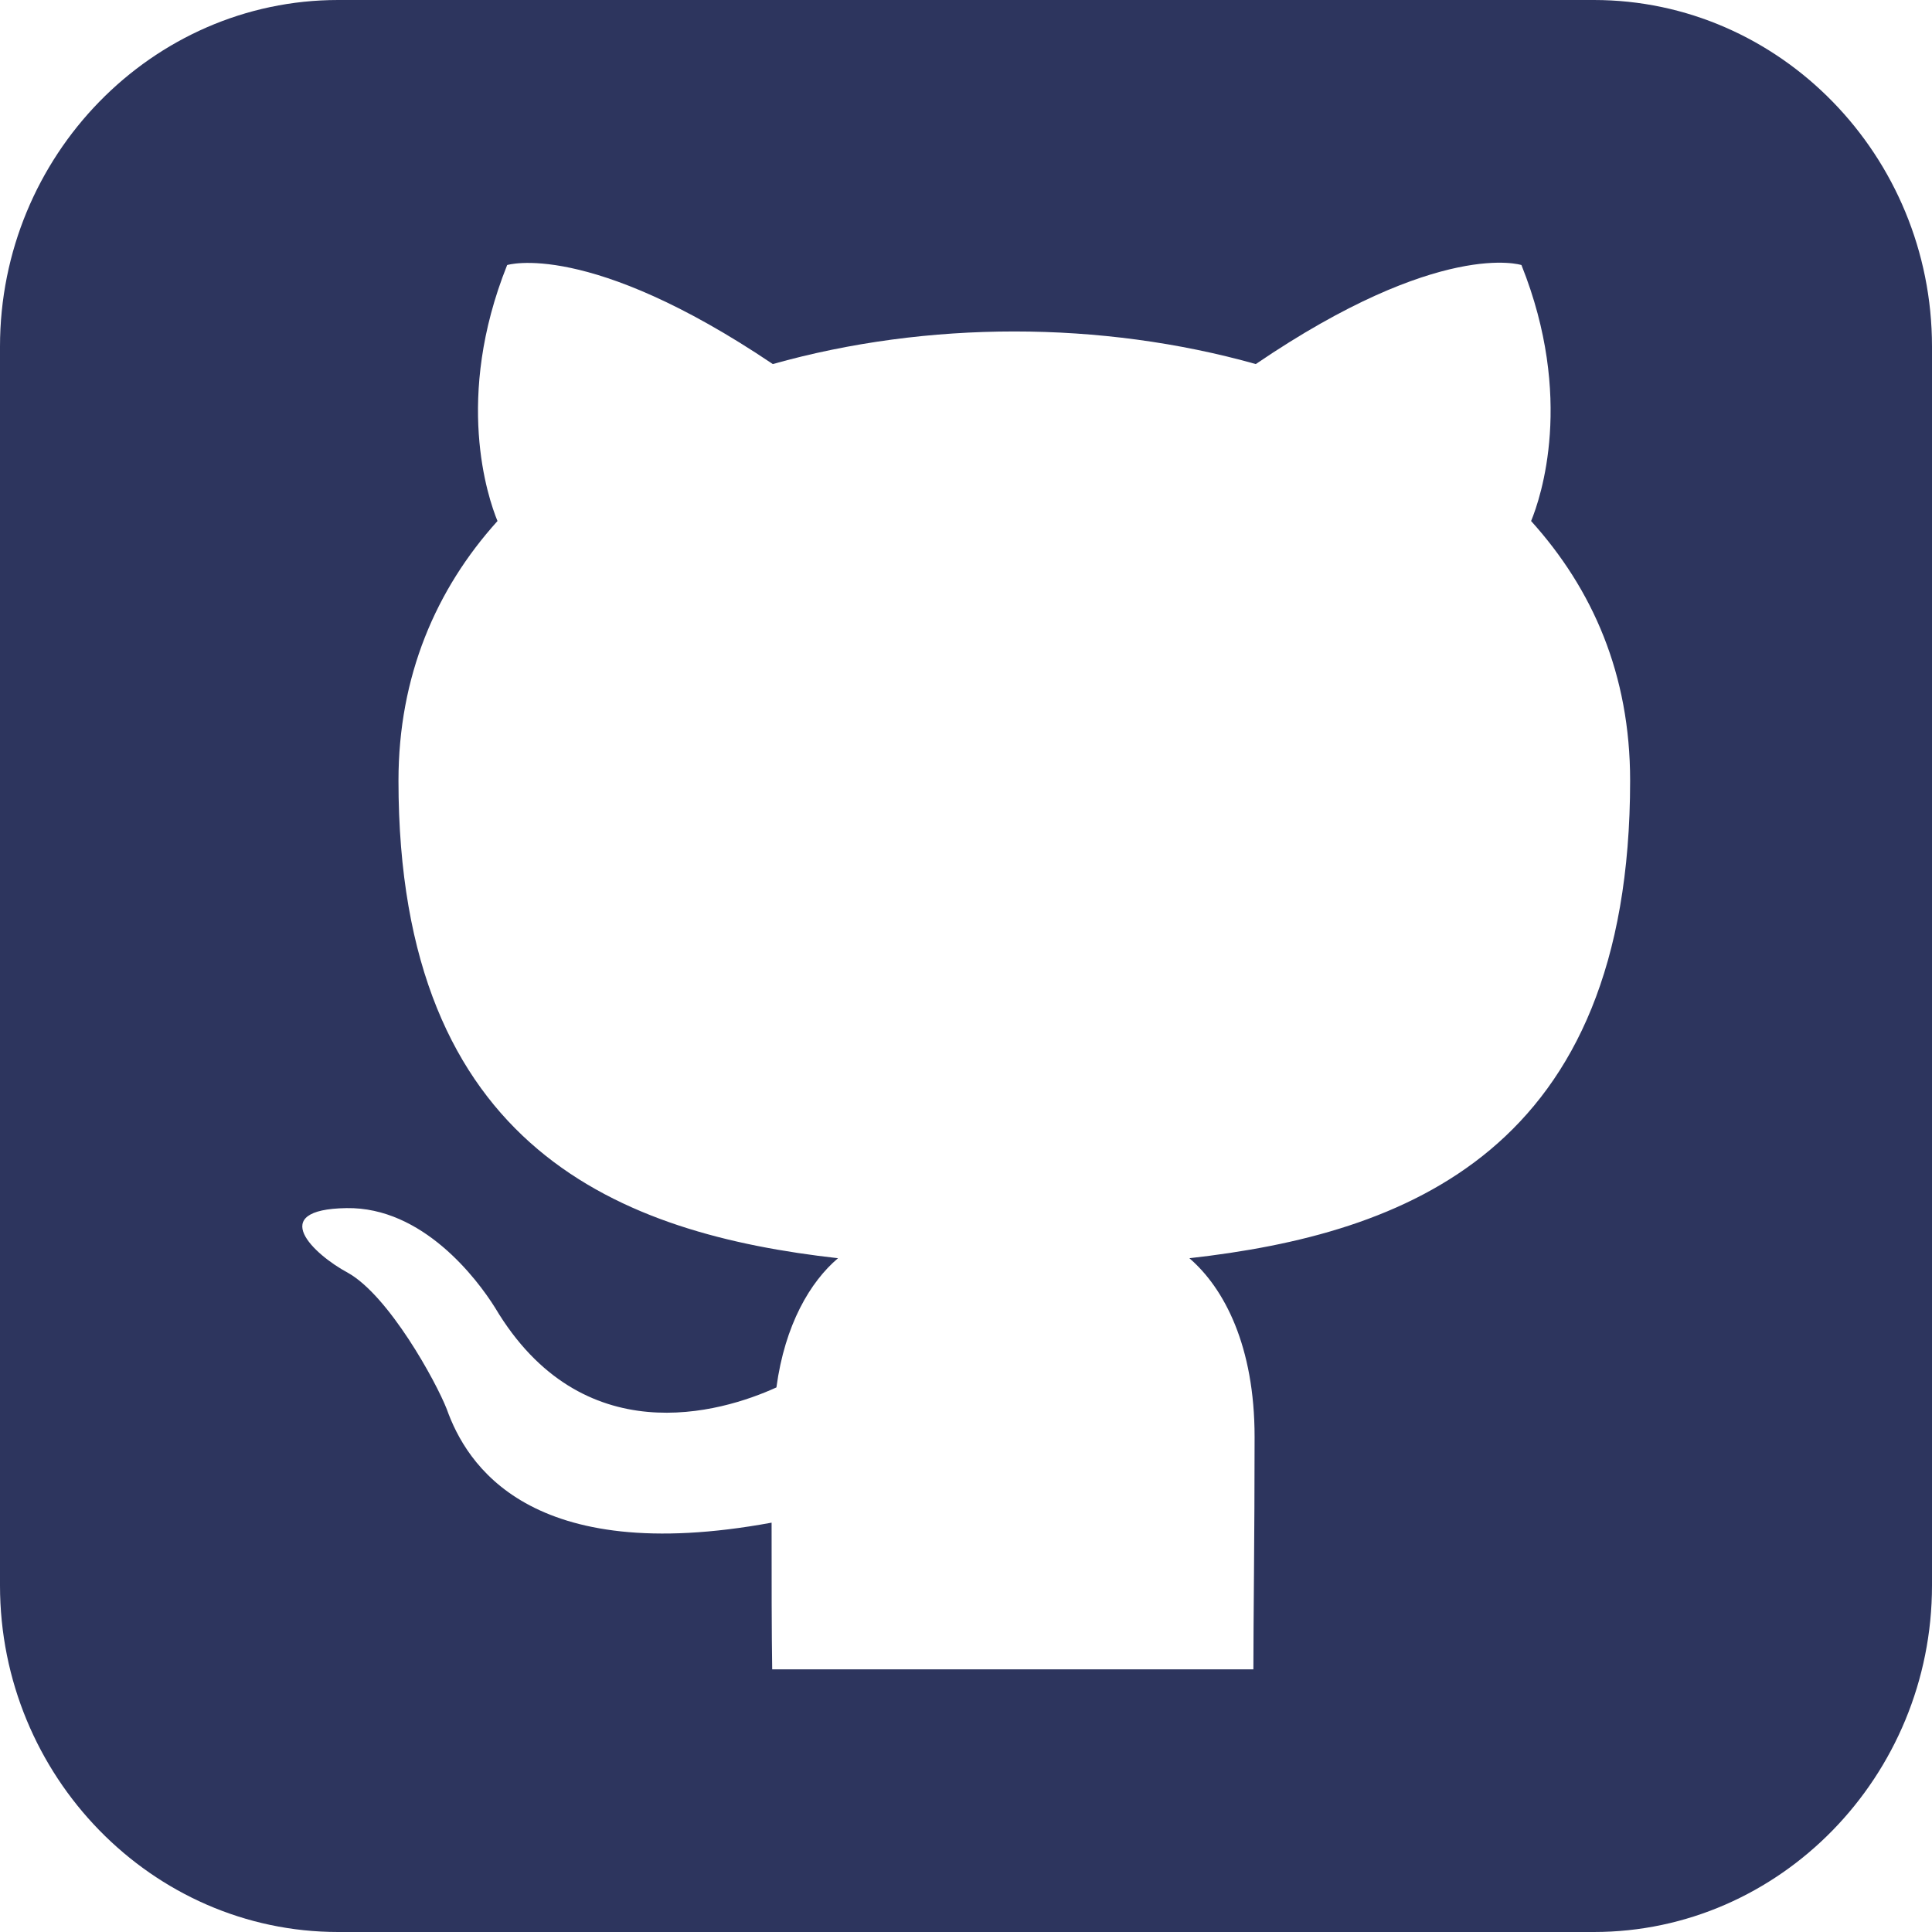
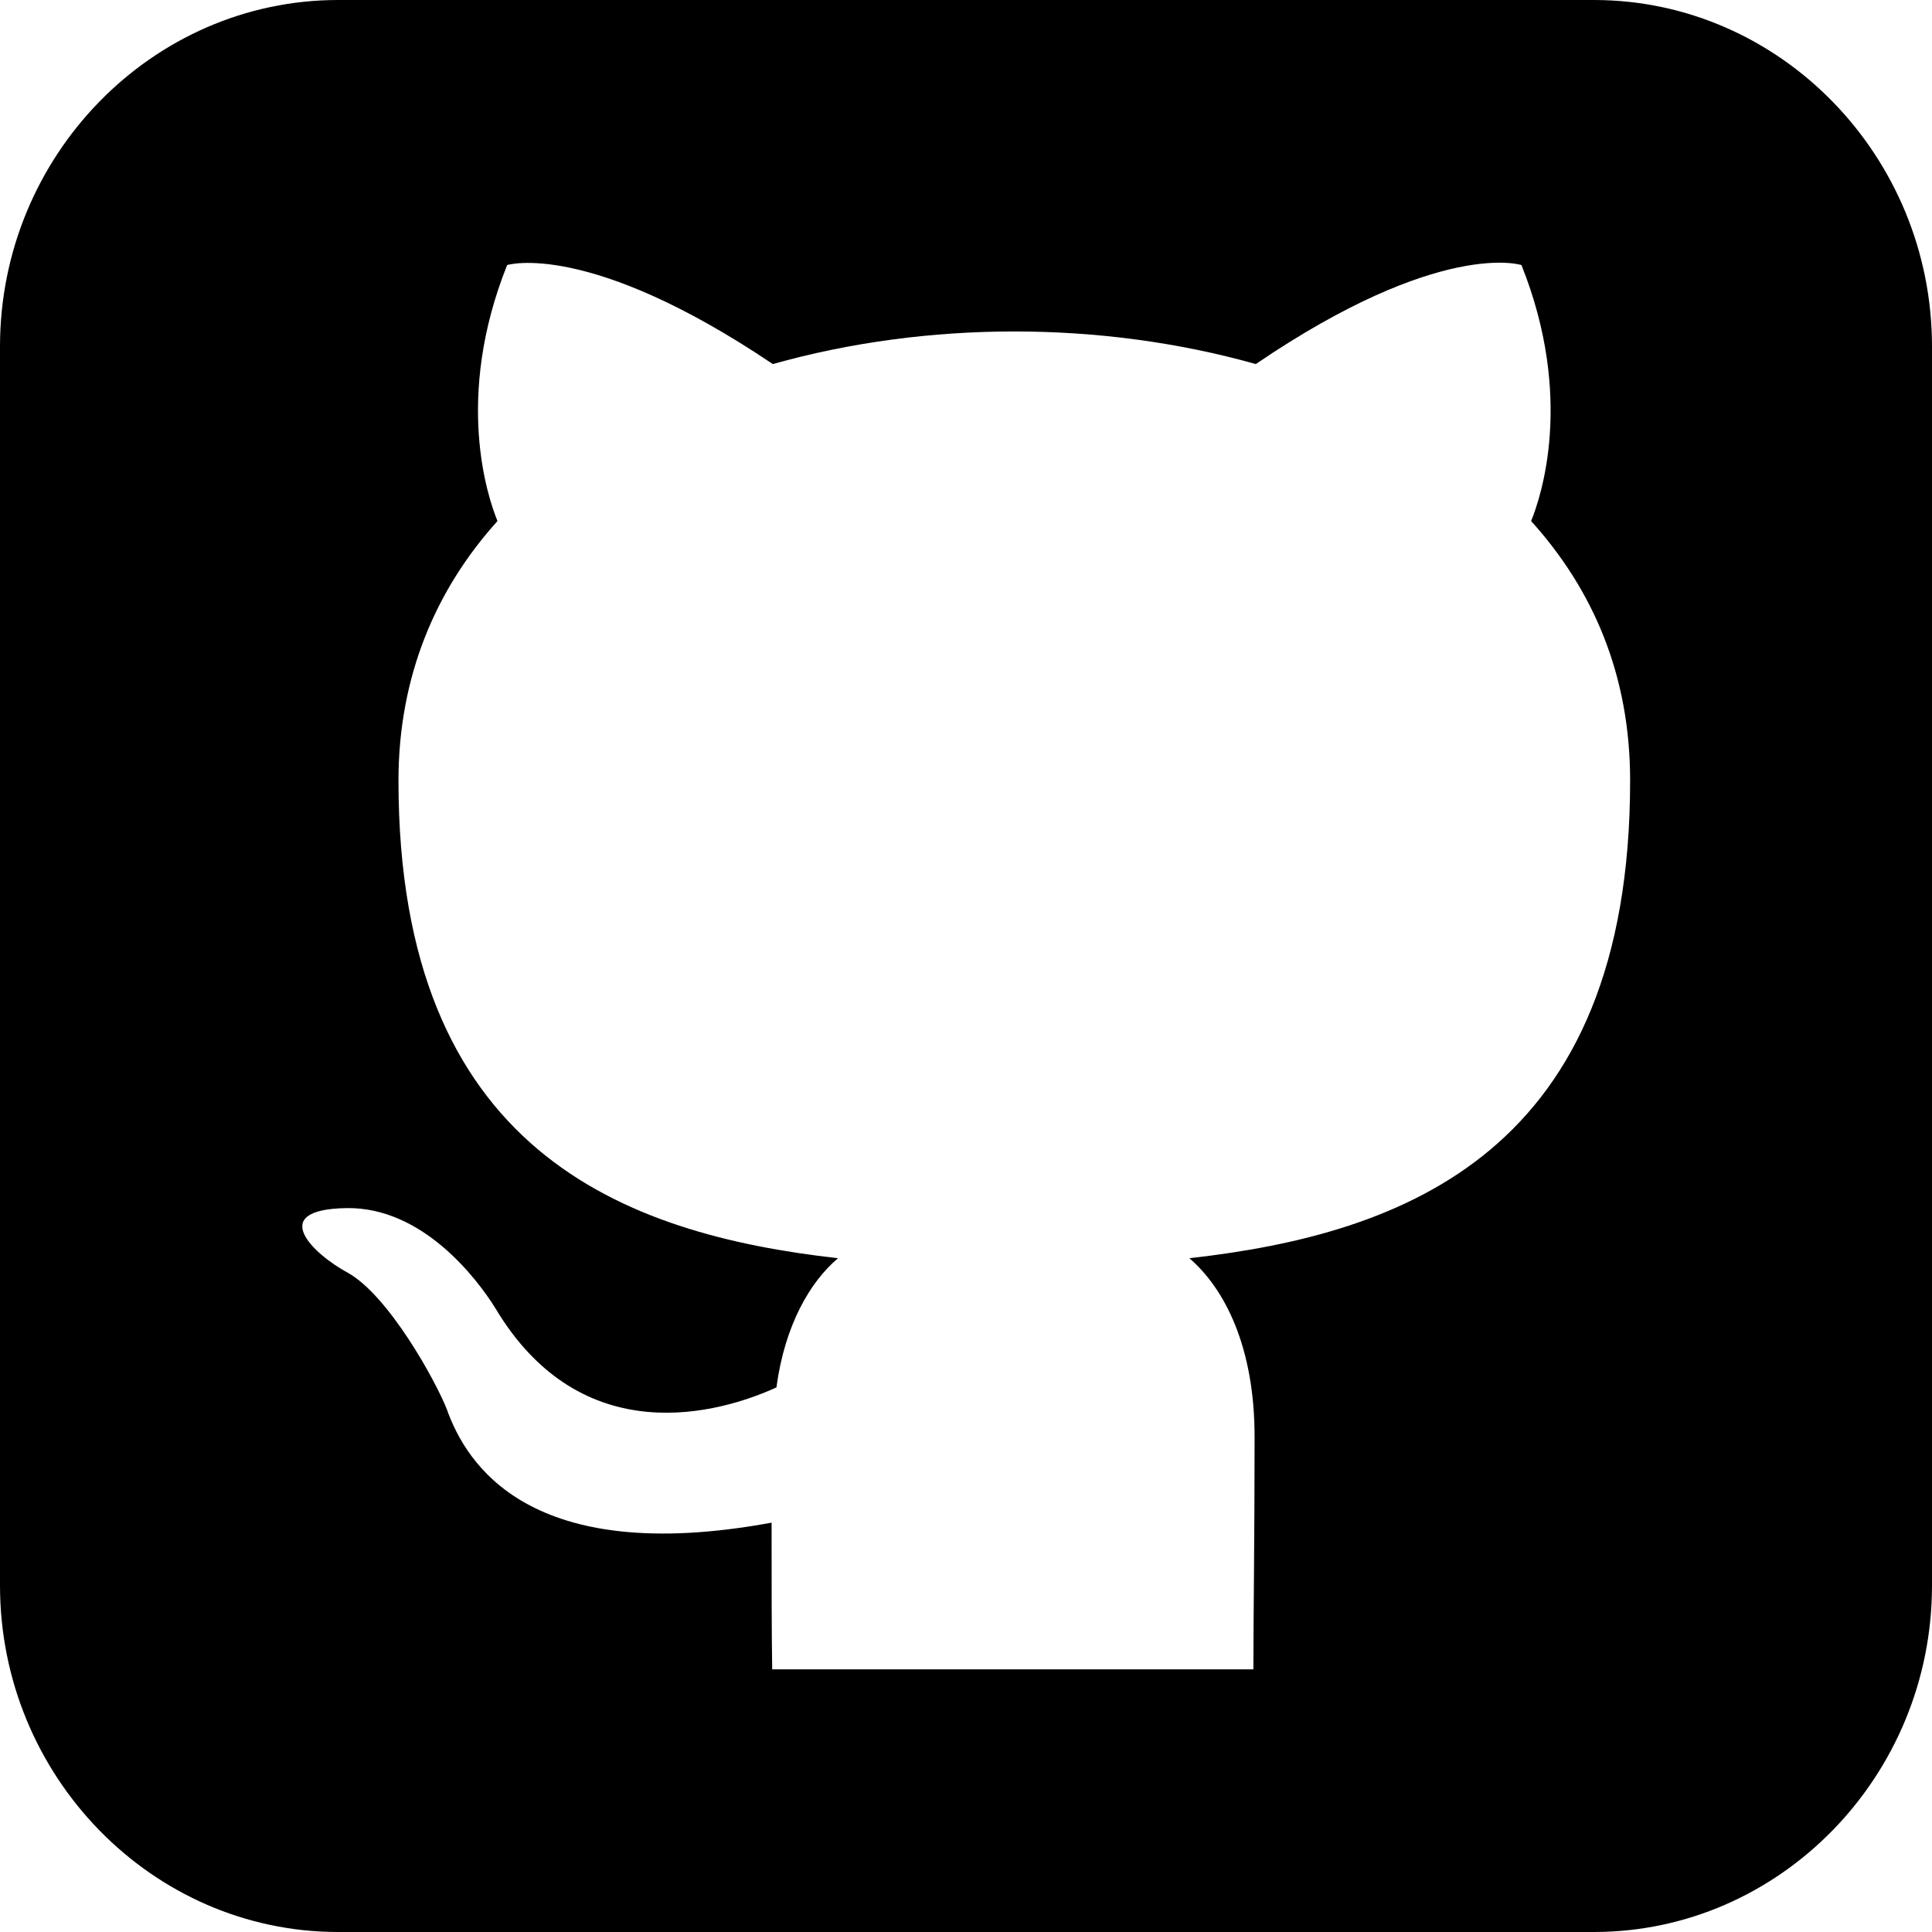
- <svg xmlns="http://www.w3.org/2000/svg" xml:space="preserve" width="32px" height="32px" version="1.1" style="shape-rendering:geometricPrecision; text-rendering:geometricPrecision; image-rendering:optimizeQuality; fill-rule:evenodd; clip-rule:evenodd" viewBox="0 0 32 32">
-   <defs>
-     <style type="text/css">
-    
-     .fil0 {fill:#2D355E}
-    
-   </style>
-   </defs>
-   <g id="Camada_x0020_1">
-     <path class="fil0" d="M5.6 0l20.8 0c3.08,0 5.6,2.58 5.6,5.74l0 20.52c0,3.16 -2.52,5.74 -5.6,5.74l-20.8 0c-3.08,0 -5.6,-2.58 -5.6,-5.74l0 -20.52c0,-3.16 2.52,-5.74 5.6,-5.74zm7.19 27.65c-0.01,-0.59 -0.01,-1.49 -0.01,-2.43 -4.02,0.74 -5.06,-0.98 -5.38,-1.88 -0.18,-0.46 -0.96,-1.88 -1.64,-2.26 -0.56,-0.3 -1.36,-1.05 -0.02,-1.07 1.26,-0.02 2.16,1.17 2.46,1.65 1.44,2.42 3.74,1.74 4.66,1.32 0.14,-1.04 0.56,-1.75 1.02,-2.14 -3.56,-0.4 -7.28,-1.78 -7.28,-7.91 0,-1.73 0.62,-3.17 1.64,-4.3 -0.16,-0.39 -0.72,-2.04 0.16,-4.24 0,0 1.34,-0.42 4.4,1.64 1.28,-0.36 2.64,-0.54 4,-0.54 1.36,0 2.72,0.18 4,0.54 3.06,-2.08 4.4,-1.64 4.4,-1.64 0.88,2.2 0.32,3.85 0.16,4.24 1.02,1.13 1.64,2.54 1.64,4.3 0,6.15 -3.74,7.51 -7.3,7.91 0.58,0.5 1.08,1.46 1.08,2.96 0,1.64 -0.02,3.04 -0.02,3.85l-7.97 0z" />
+ <svg xmlns="http://www.w3.org/2000/svg" id="github" width="32" height="32" viewBox="0 0 32 32">
+   <g id="github">
+     <path d="m5.6,0h20.8c3.08,0,5.6,2.58,5.6,5.74v20.52c0,3.16-2.52,5.74-5.6,5.74H5.6c-3.08,0-5.6-2.58-5.6-5.74V5.74C0,2.58,2.52,0,5.6,0Zm7.19,27.65c-.01-.59-.01-1.49-.01-2.43-4.02.74-5.06-.98-5.38-1.88-.18-.46-.96-1.88-1.64-2.26-.56-.3-1.36-1.05-.02-1.07,1.26-.02,2.16,1.17,2.46,1.65,1.44,2.42,3.74,1.74,4.66,1.32.14-1.04.56-1.75,1.02-2.14-3.56-.4-7.28-1.78-7.28-7.91,0-1.73.62-3.17,1.64-4.3-.16-.39-.72-2.04.16-4.24,0,0,1.34-.42,4.4,1.64,1.28-.36,2.64-.54,4-.54s2.72.18,4,.54c3.06-2.08,4.4-1.64,4.4-1.64.88,2.2.32,3.85.16,4.24,1.02,1.13,1.64,2.54,1.64,4.3,0,6.15-3.74,7.51-7.3,7.91.58.5,1.08,1.46,1.08,2.96,0,1.64-.02,3.04-.02,3.85,0,0-7.97,0-7.97,0Z" fill="currentcolor" fill-rule="evenodd" />
  </g>
</svg>
